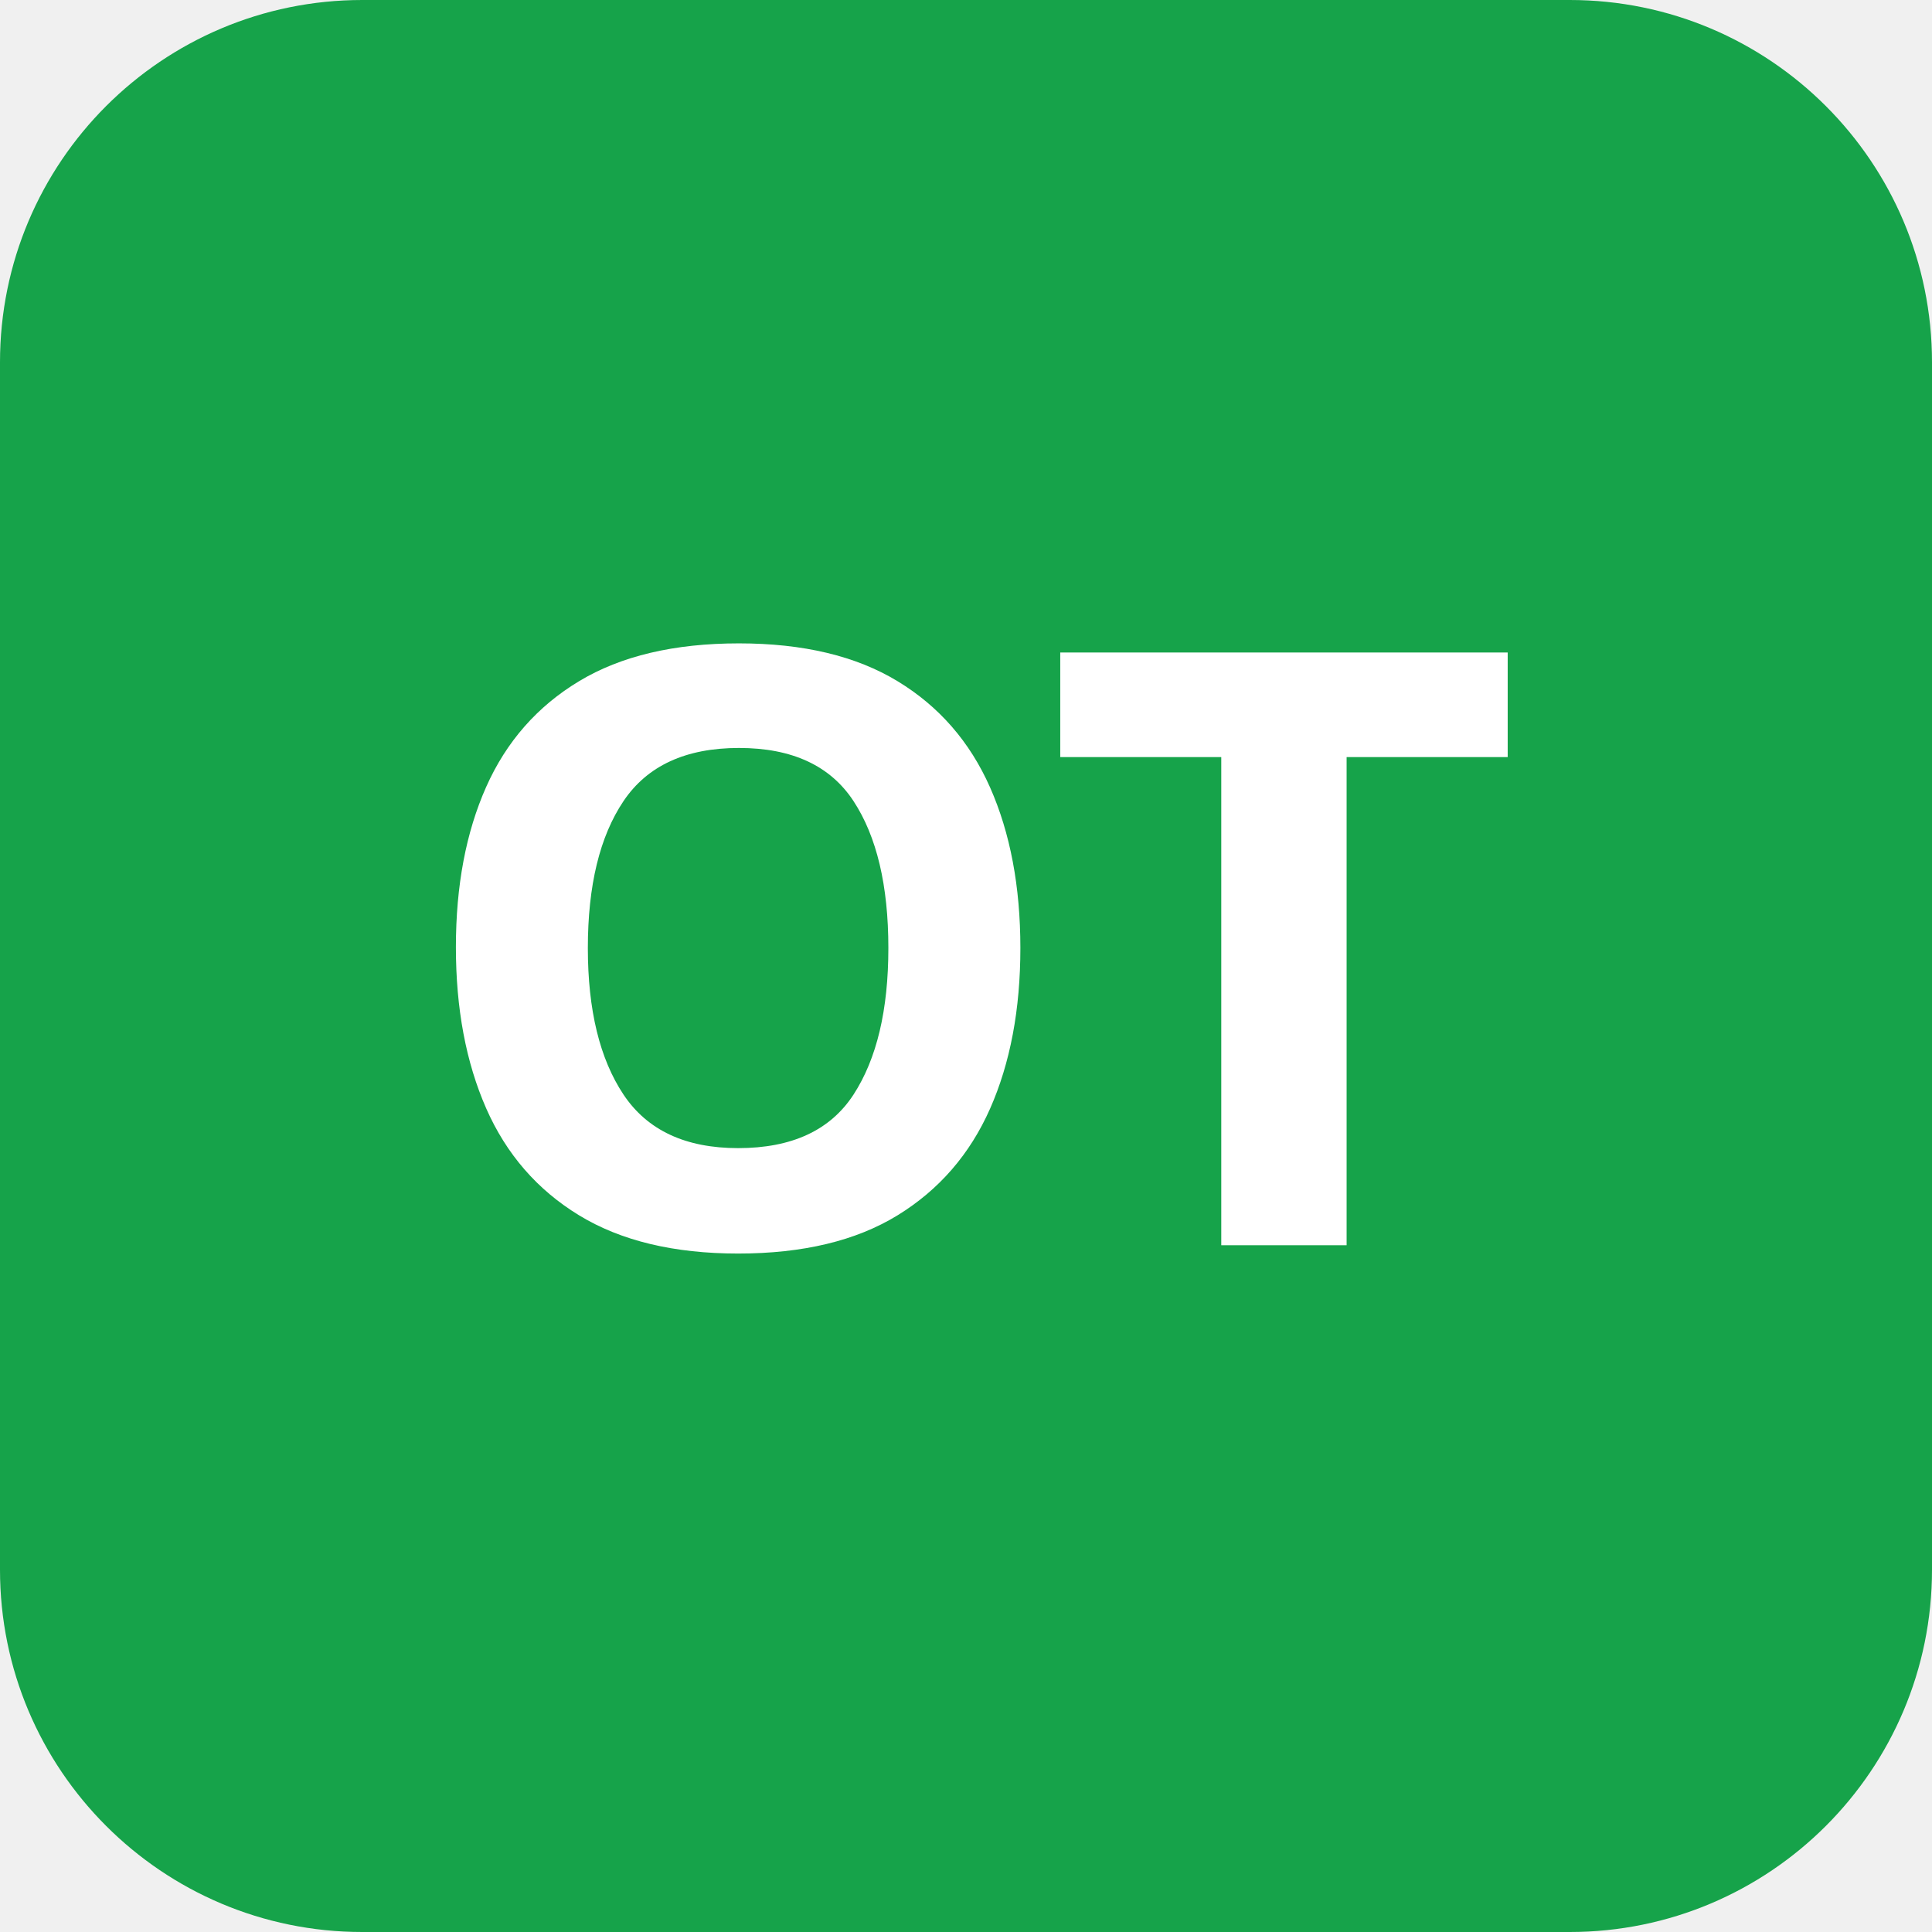
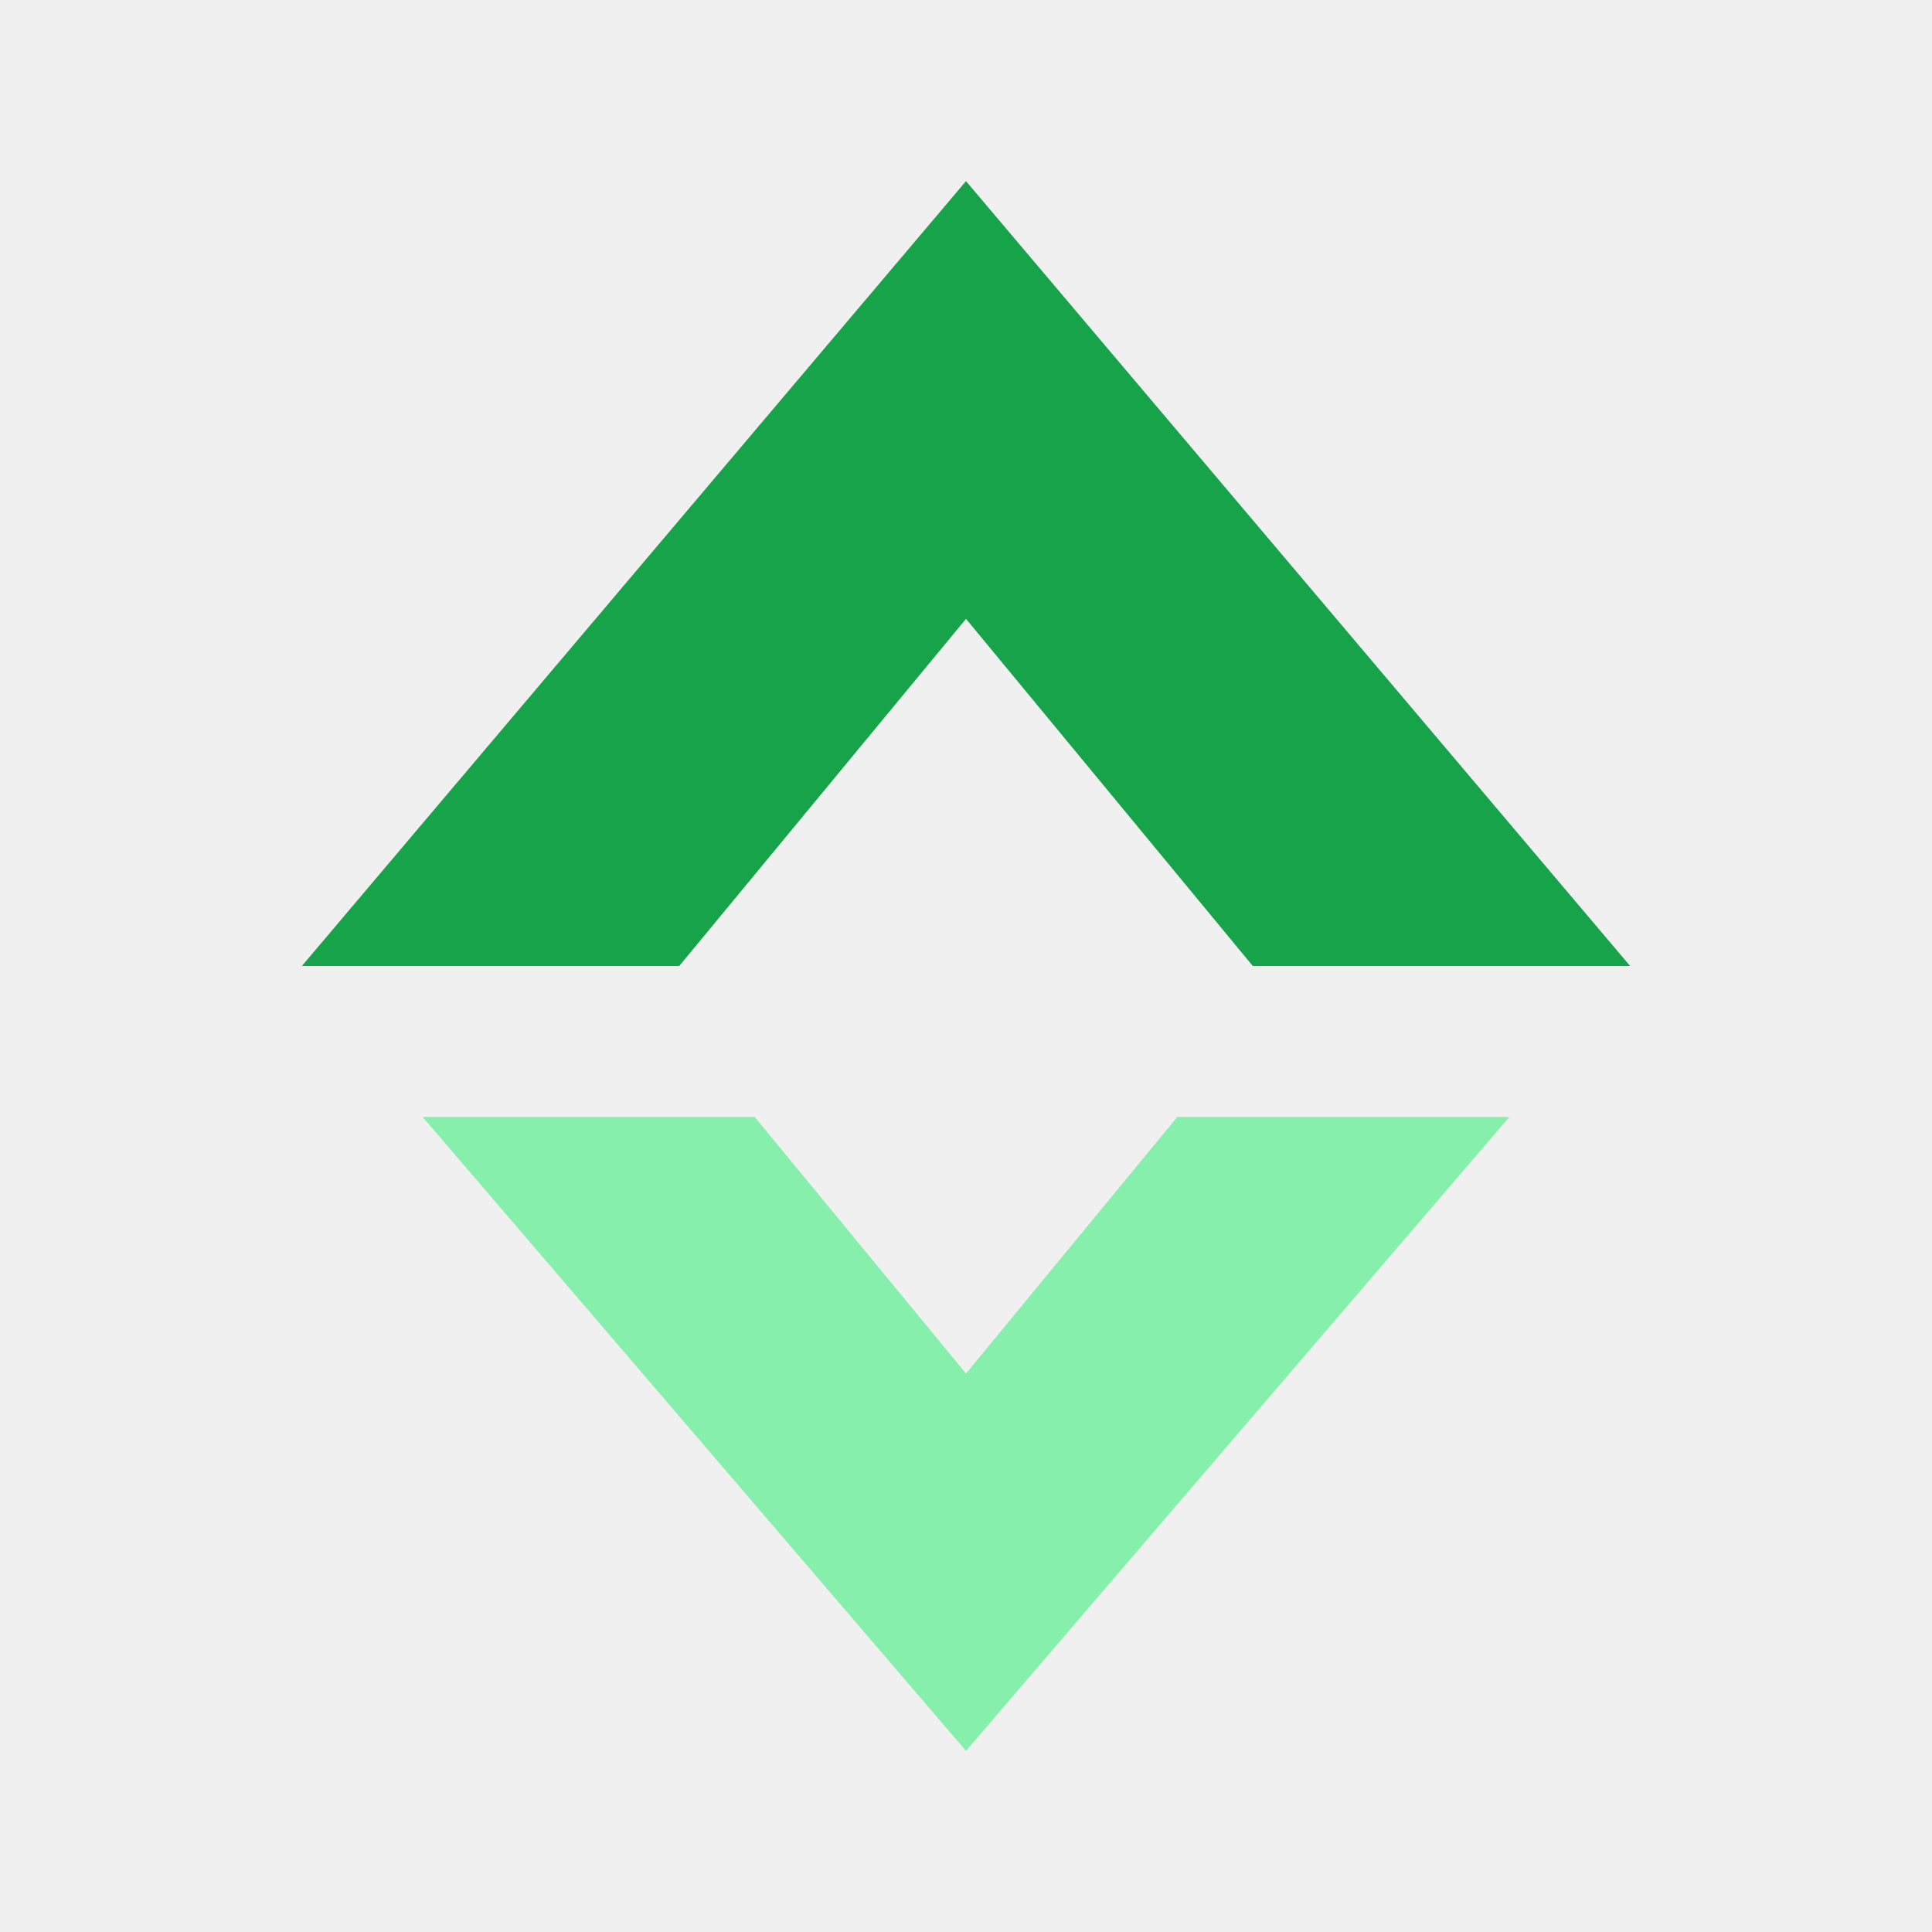
- <svg xmlns="http://www.w3.org/2000/svg" viewBox="0 0 512 512">
-   <rect width="512" height="512" rx="96" fill="#16a34a" />
-   <text x="256" y="330" font-family="system-ui, sans-serif" font-size="220" font-weight="700" fill="#ffffff" text-anchor="middle">OT</text>
+ <svg xmlns="http://www.w3.org/2000/svg" viewBox="0 0 64 64">
+   <path d="M32 6 L54 32 H41.5 L32 20.5 L22.5 32 H10 Z" fill="#16a34a" />
+   <path d="M32 58 L14 37 h11 l7 8.5 L39 37 h11 Z" fill="#86efac" />
</svg>
